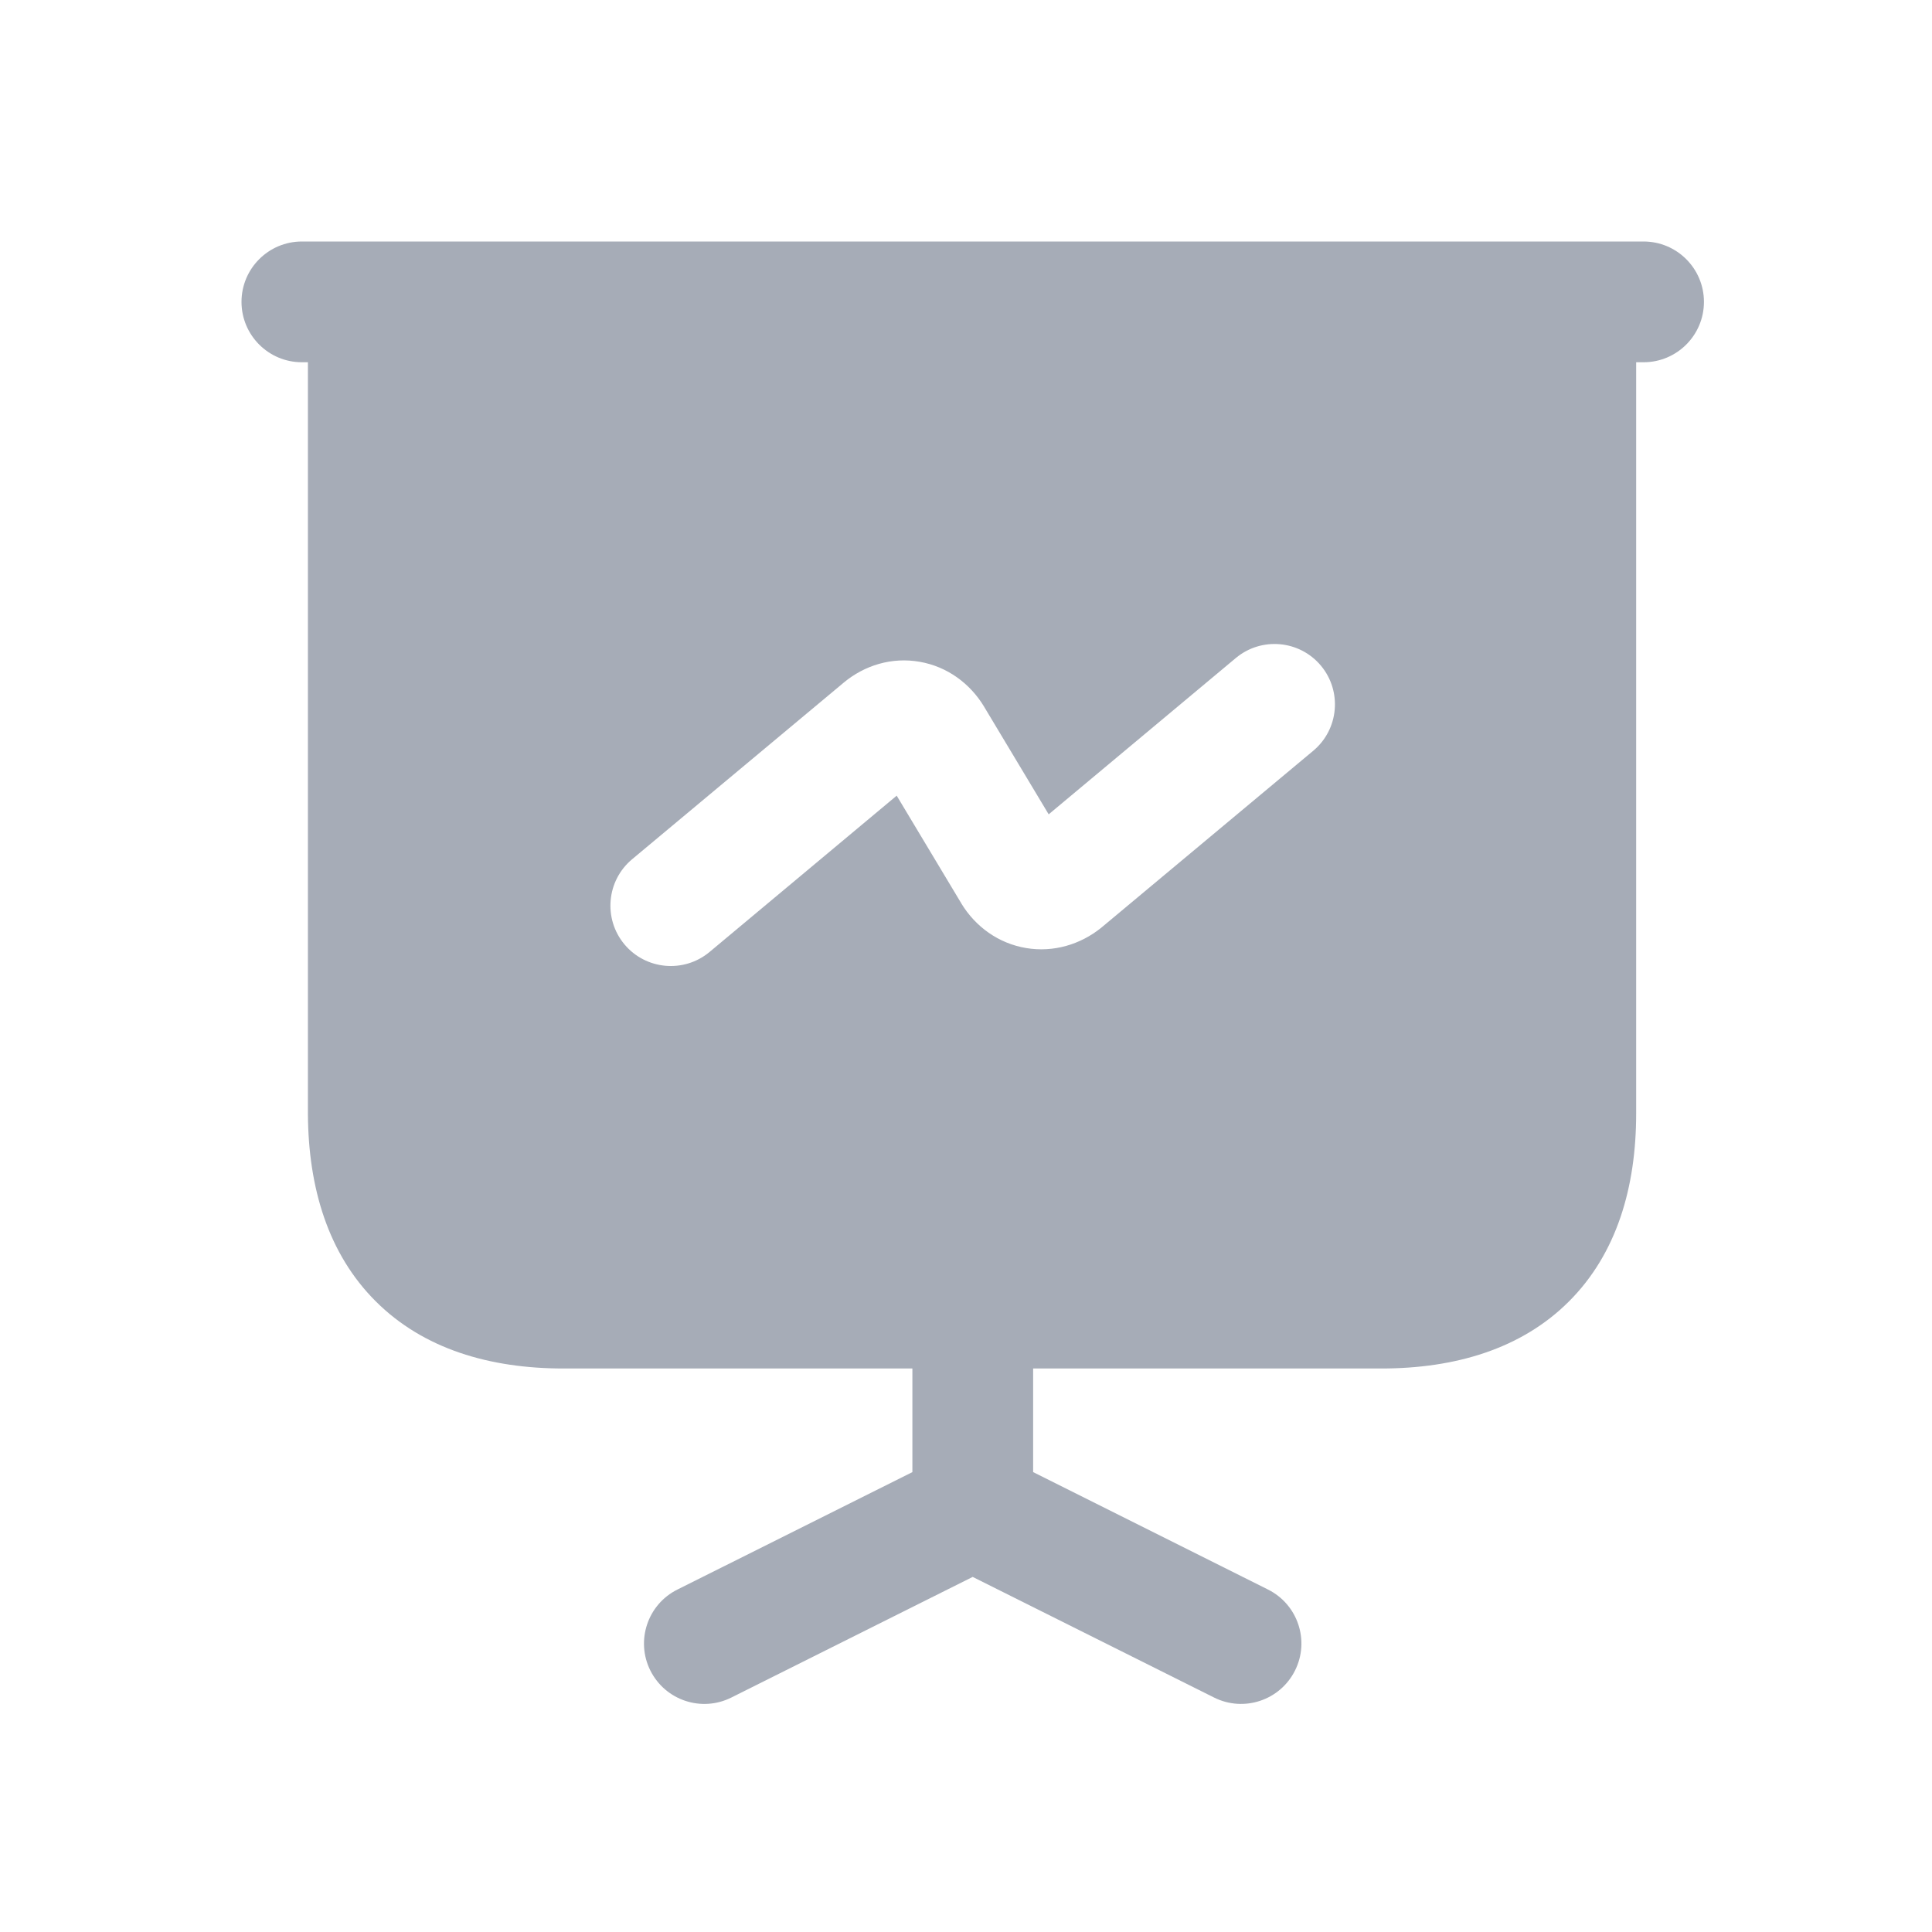
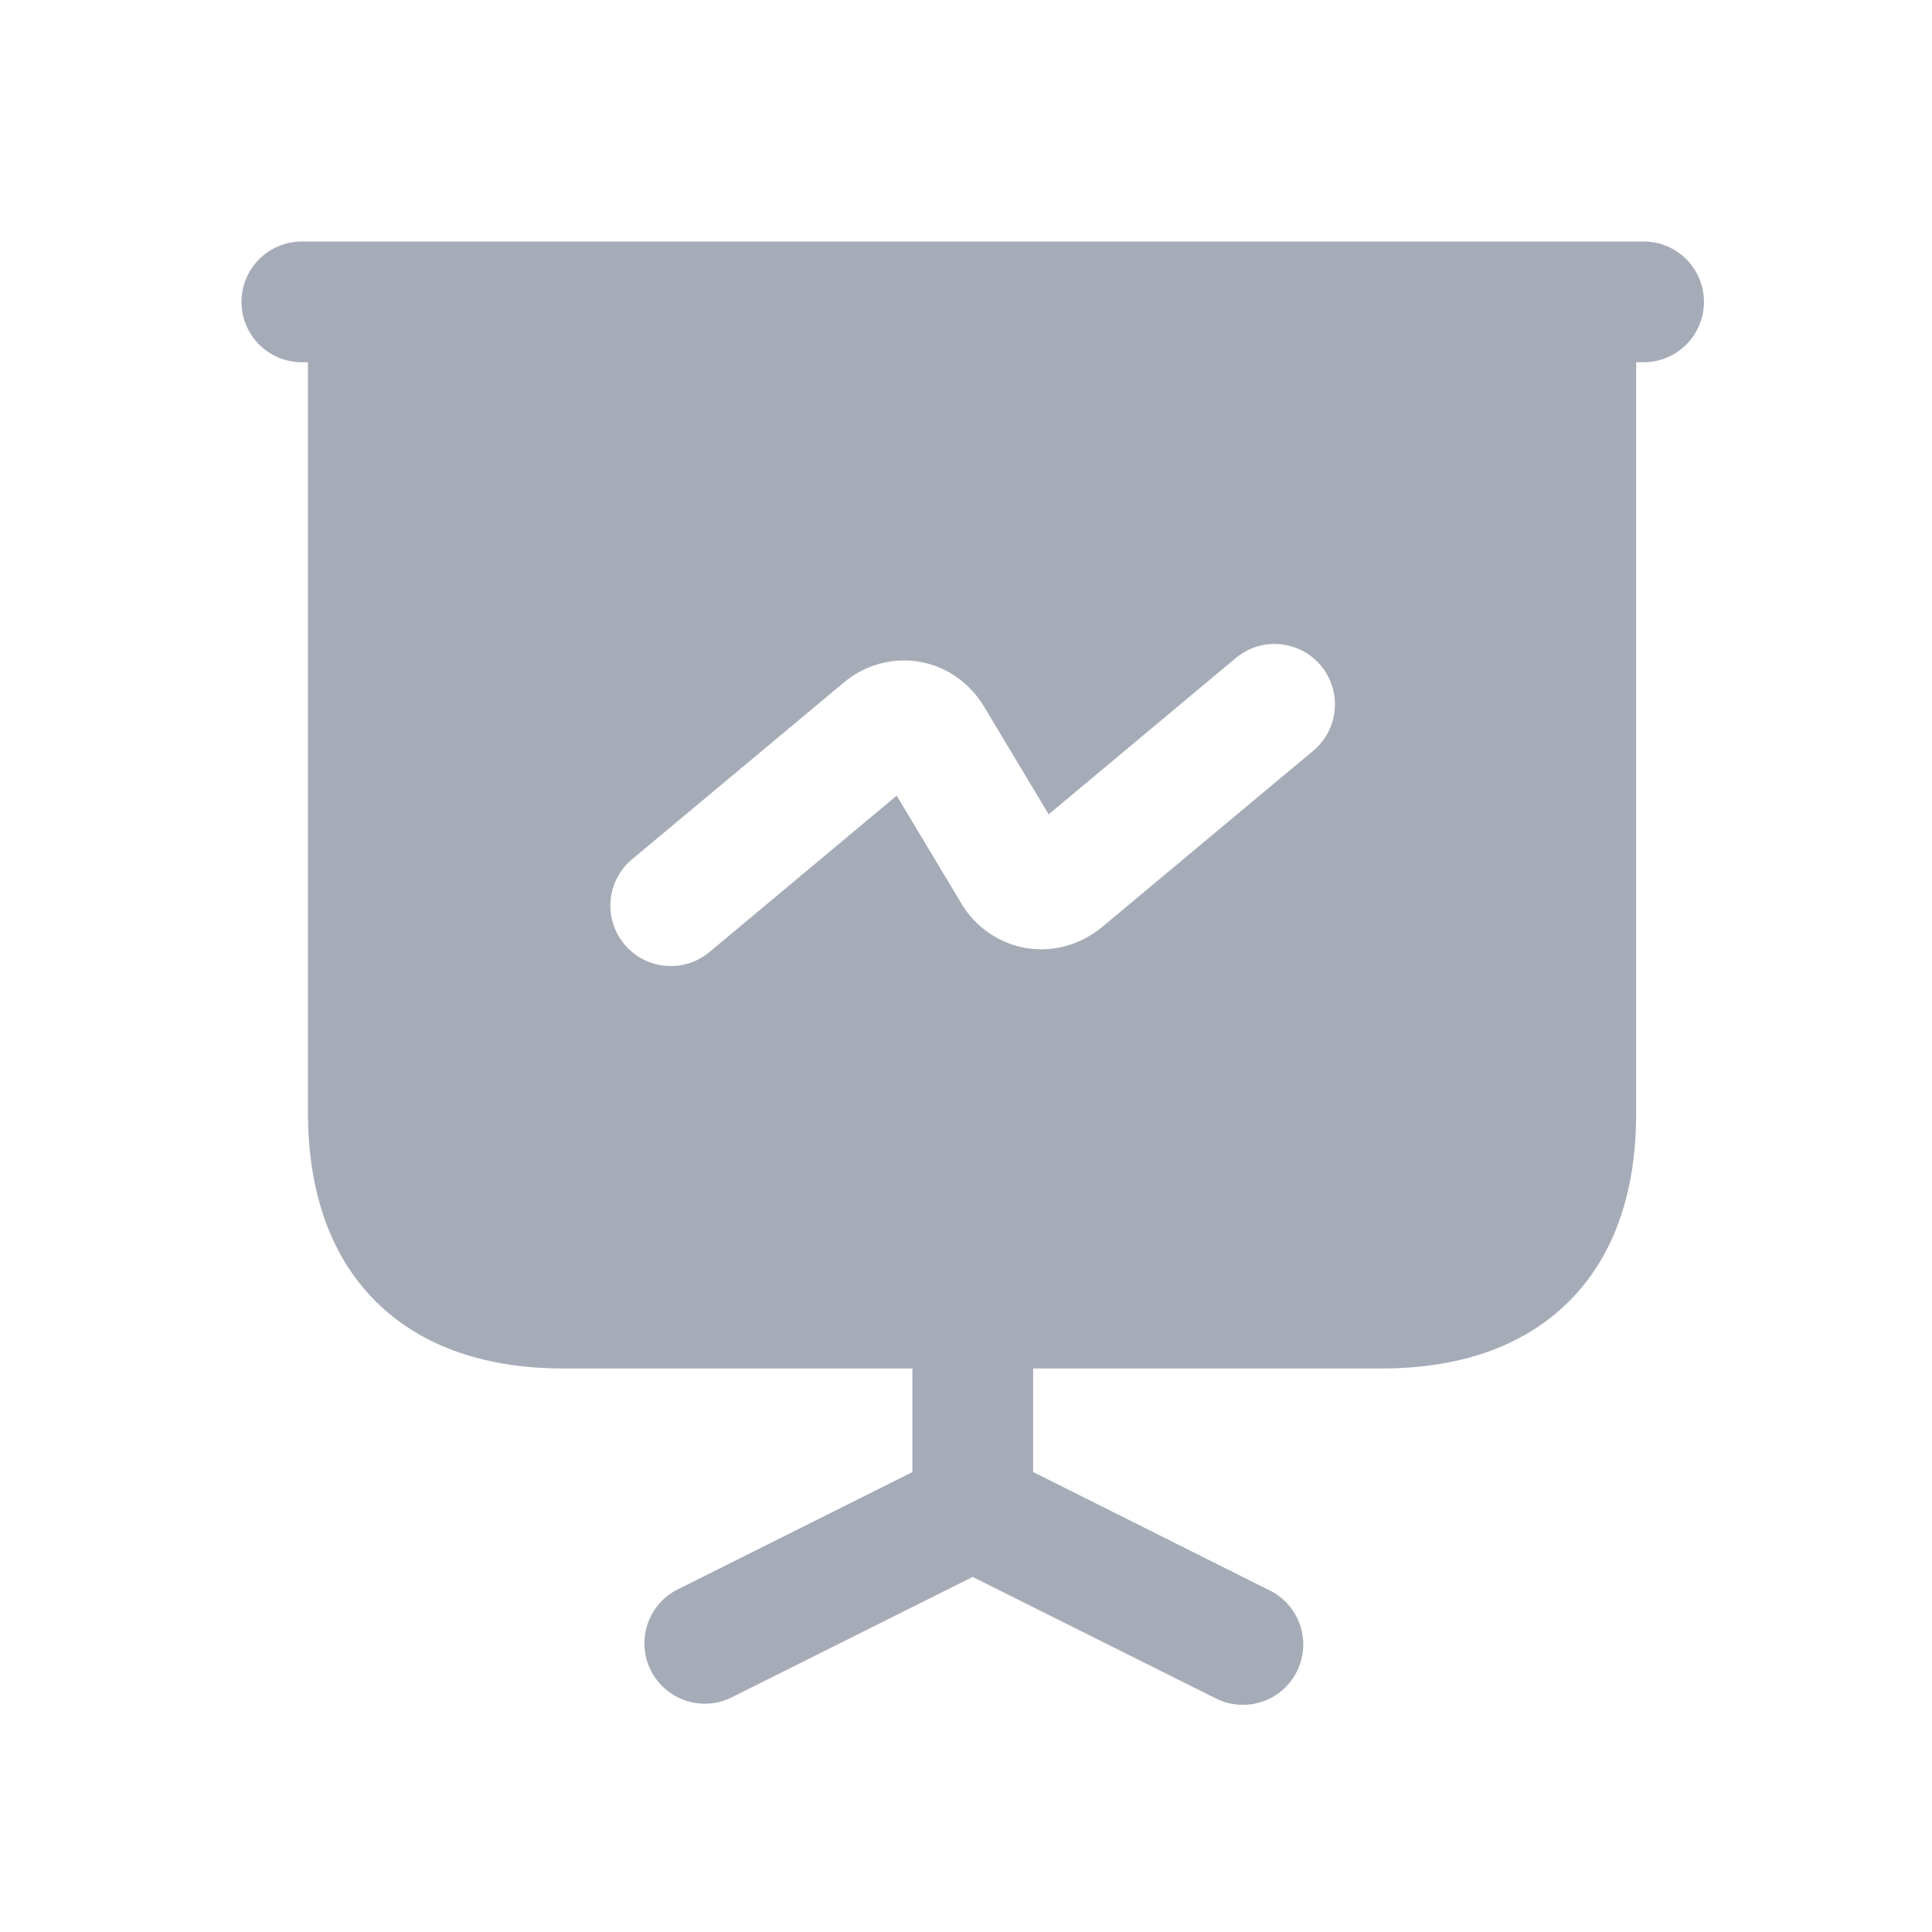
- <svg xmlns="http://www.w3.org/2000/svg" width="24" height="24" viewBox="0 0 24 24" fill="none">
-   <path fill-rule="evenodd" clip-rule="evenodd" d="M3.75 3C3.336 3 3 3.336 3 3.75C3 4.164 3.336 4.5 3.75 4.5H3.825L3.825 13.833L3.825 13.837C3.83 14.754 4.076 15.576 4.668 16.166C5.26 16.757 6.083 17 7 17H11.334V18.287L8.415 19.746C8.044 19.931 7.894 20.382 8.079 20.752C8.265 21.123 8.715 21.273 9.086 21.087L12.083 19.589L15.081 21.087C15.452 21.273 15.902 21.122 16.087 20.752C16.273 20.381 16.122 19.931 15.752 19.746L12.834 18.287V17H17.159C18.076 17 18.9 16.757 19.491 16.166C20.083 15.574 20.325 14.75 20.325 13.833V4.5H20.417C20.831 4.5 21.167 4.164 21.167 3.75C21.167 3.336 20.831 3 20.417 3H3.75ZM16.409 8.269C16.674 8.587 16.632 9.06 16.314 9.326L13.689 11.517L13.677 11.527C13.42 11.733 13.087 11.834 12.747 11.777C12.405 11.72 12.118 11.513 11.942 11.223L11.94 11.219L11.94 11.219L11.139 9.884L8.814 11.826C8.496 12.091 8.023 12.049 7.757 11.731C7.492 11.413 7.534 10.94 7.852 10.674L10.476 8.484L10.477 8.483C10.738 8.264 11.079 8.16 11.425 8.221C11.77 8.281 12.052 8.493 12.224 8.777L12.226 8.781L12.226 8.781L13.027 10.116L15.352 8.174C15.67 7.909 16.143 7.951 16.409 8.269Z" fill="#A6ACB7" />
+ <svg xmlns="http://www.w3.org/2000/svg" width="24" height="24" fill="none">
+   <path fill-rule="evenodd" clip-rule="evenodd" d="M3.75 3a.75.75 0 000 1.5h.075v9.337c.005.917.25 1.74.843 2.33C5.26 16.756 6.083 17 7 17h4.334v1.287l-2.92 1.459a.75.75 0 00.672 1.341l2.997-1.498 2.998 1.498a.75.75 0 10.67-1.341l-2.917-1.46V17h4.325c.917 0 1.74-.243 2.332-.834.592-.592.834-1.416.834-2.333V4.5h.092a.75.75 0 000-1.5H3.75zm12.659 5.27a.75.75 0 01-.095 1.056l-2.625 2.191-.012.01c-.257.206-.59.307-.93.25a1.167 1.167 0 01-.805-.554l-.002-.004-.801-1.335-2.325 1.942a.75.75 0 01-.962-1.152l2.624-2.19a1.16 1.16 0 01.95-.263c.344.06.626.272.798.556l.002.004.801 1.335 2.325-1.942a.75.75 0 011.057.095z" fill="#A6ACB7" />
</svg>
